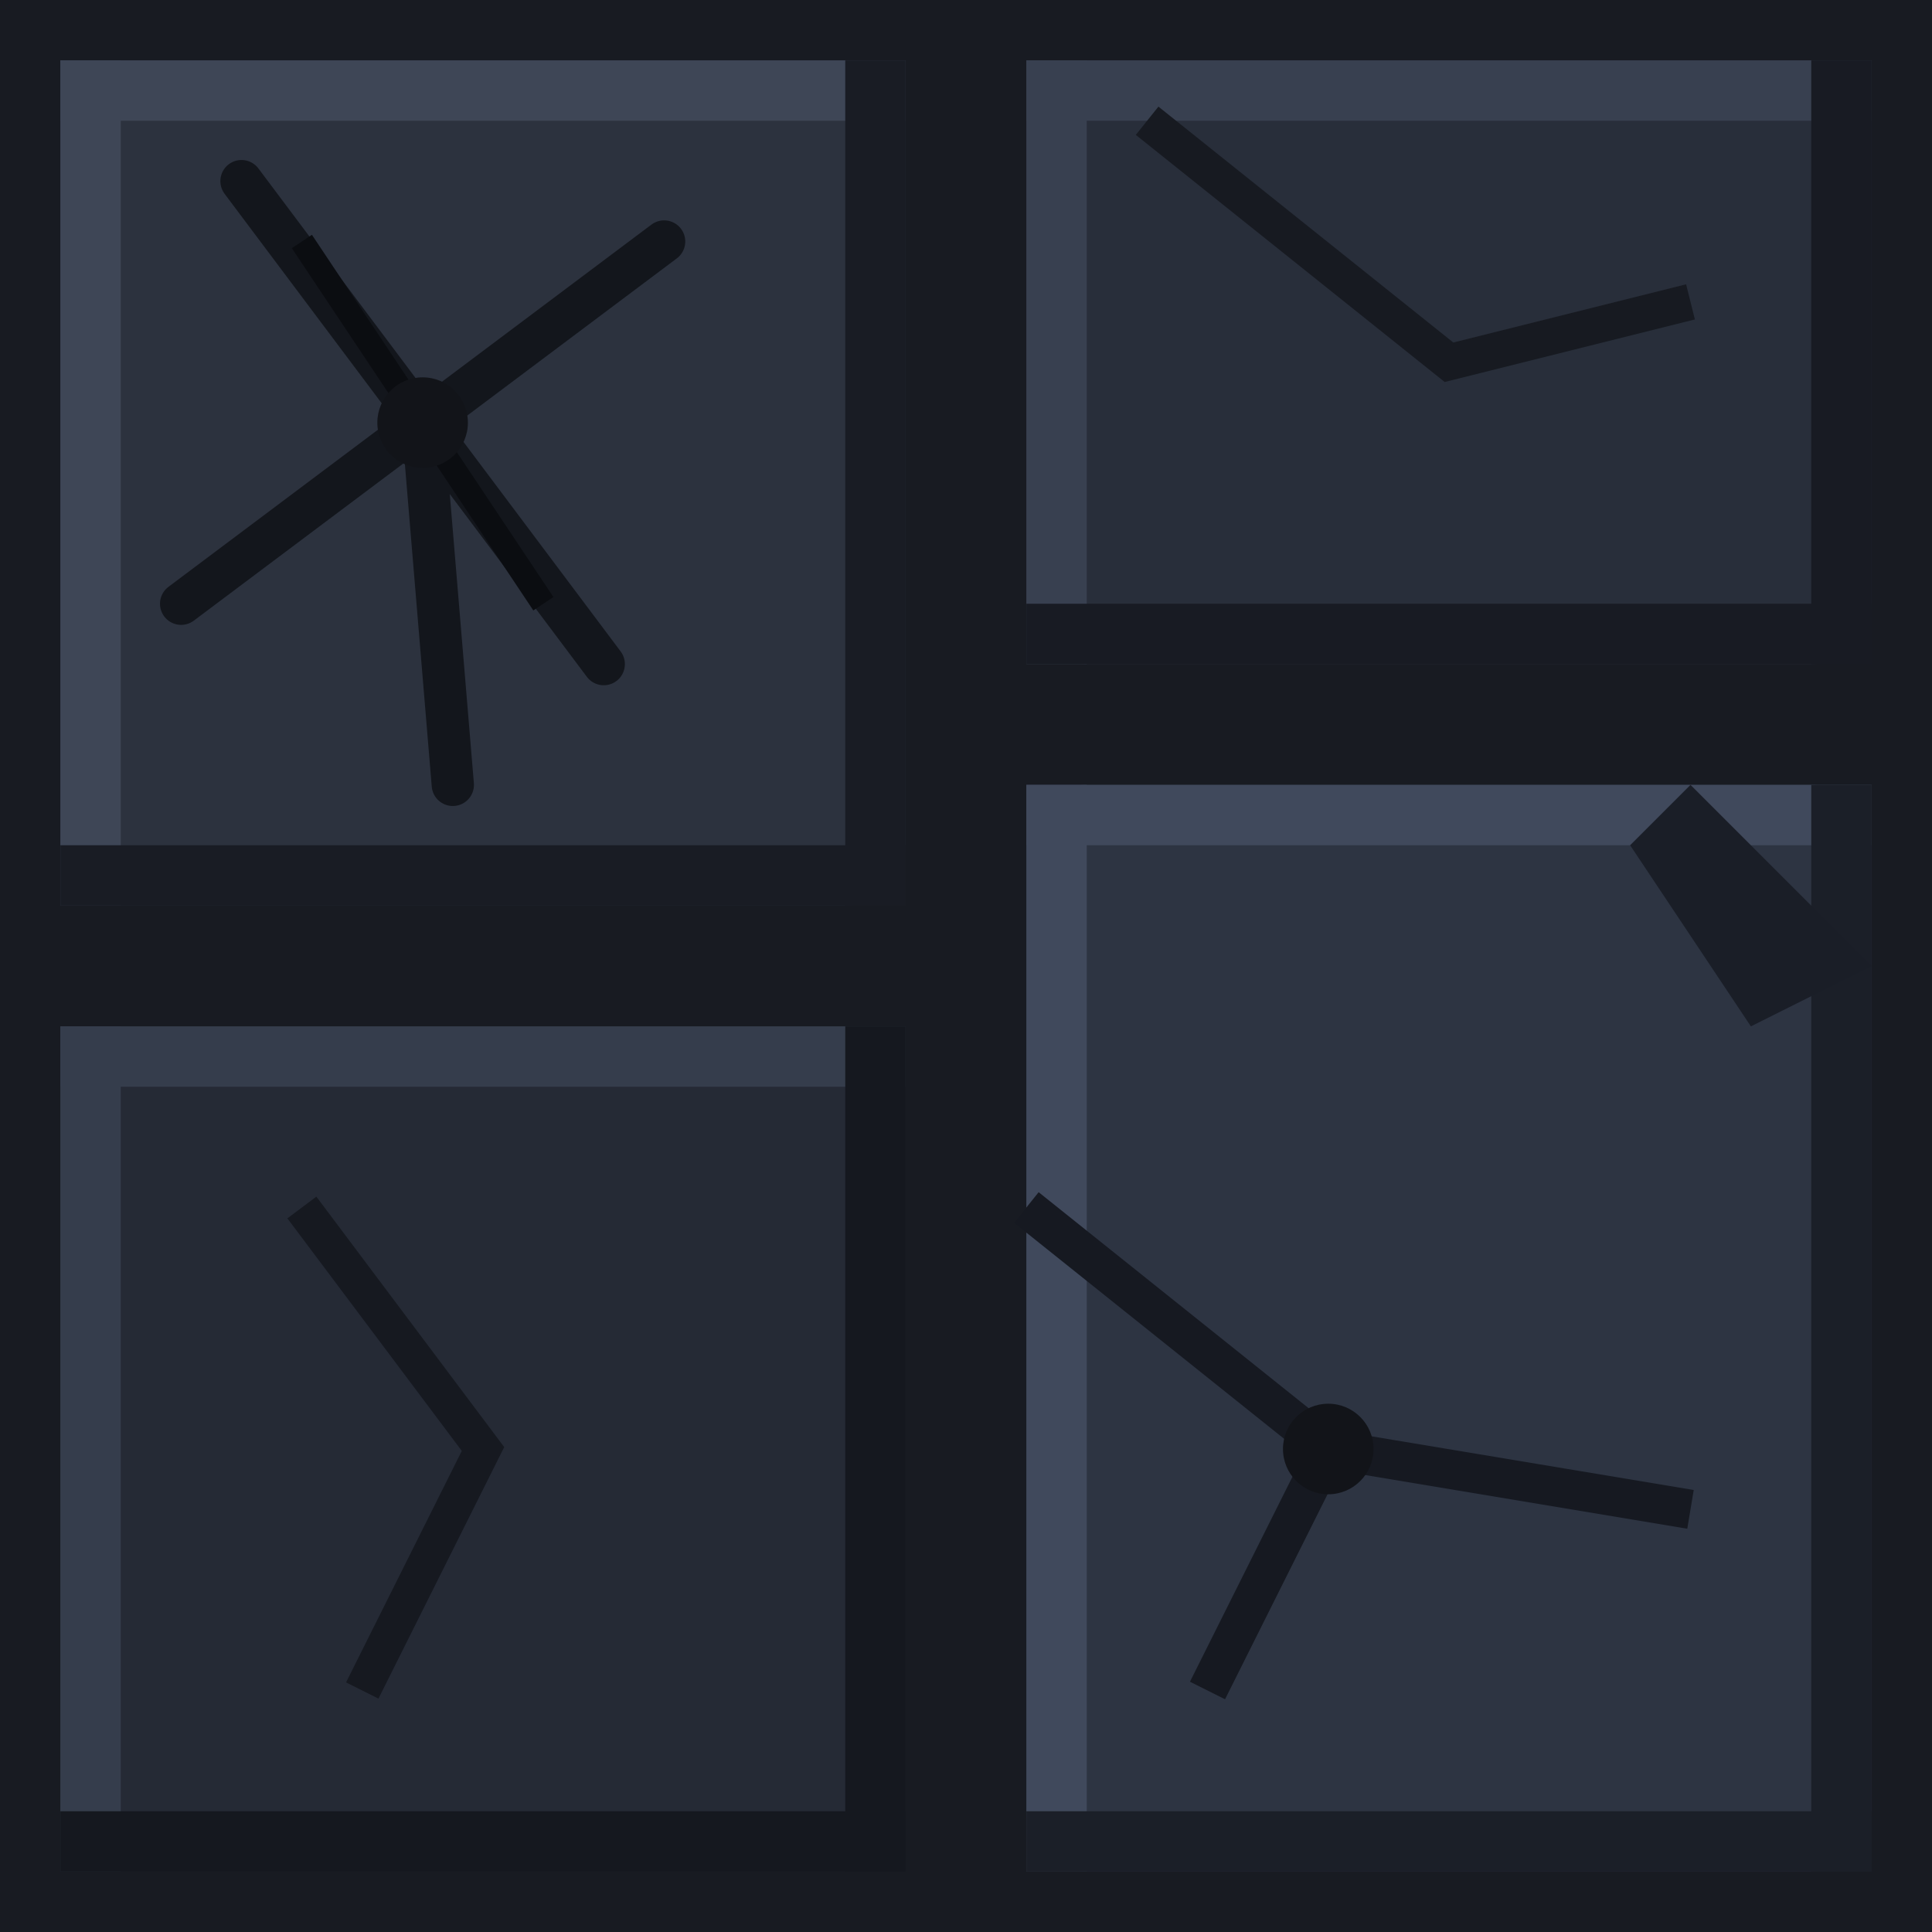
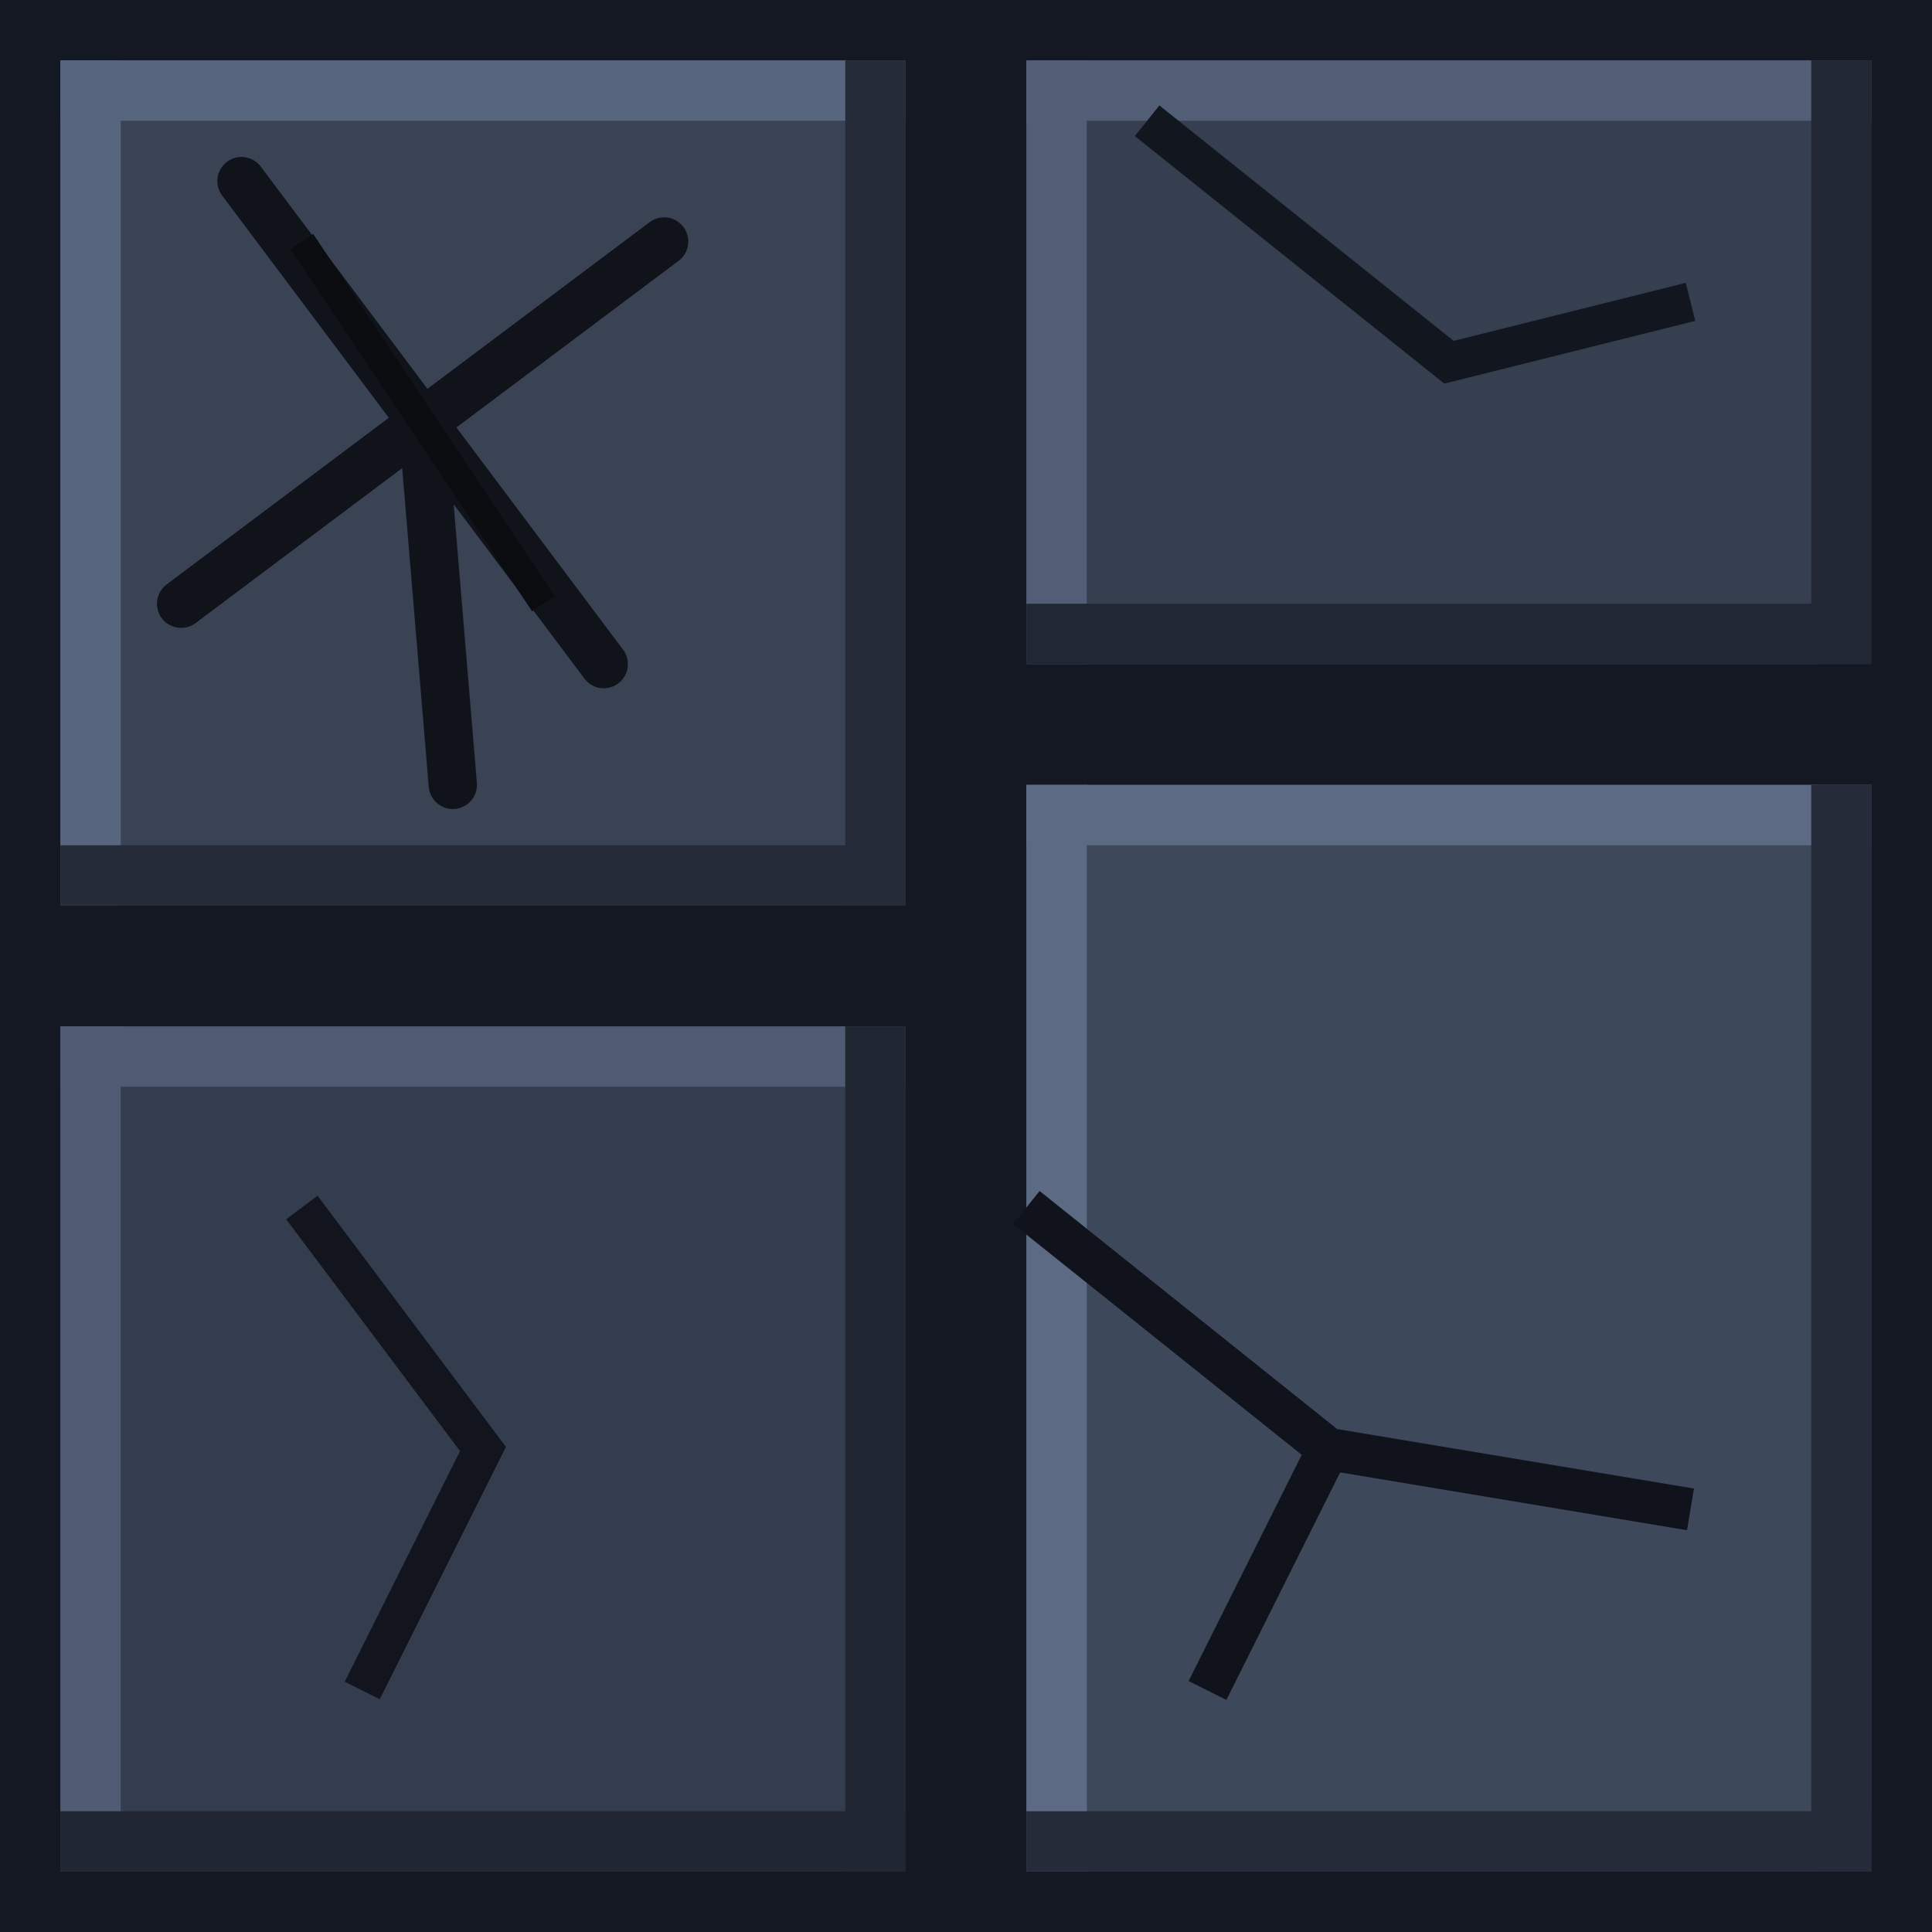
<svg xmlns="http://www.w3.org/2000/svg" viewBox="0 0 64 64" width="64" height="64">
-   <rect width="64" height="64" fill="#181b22" />
-   <rect x="2" y="2" width="28" height="28" rx="2" fill="#2c323e" />
-   <rect x="2" y="2" width="28" height="2" fill="#3e4656" />
-   <rect x="2" y="2" width="2" height="28" fill="#3e4656" />
-   <rect x="2" y="28" width="28" height="2" fill="#191c24" />
-   <rect x="28" y="2" width="2" height="28" fill="#191c24" />
-   <path d="M14 14 L8 6 M14 14 L22 8 M14 14 L20 22 M14 14 L6 20 M14 14 L15 26" stroke="#13161c" stroke-width="1.4" stroke-linecap="round" fill="none" />
-   <path d="M14 14 L10 8 M14 14 L18 20" stroke="#0b0d11" stroke-width="0.8" fill="none" />
-   <rect x="34" y="2" width="28" height="20" rx="2" fill="#282e3a" />
-   <rect x="34" y="2" width="28" height="2" fill="#384050" />
-   <rect x="34" y="2" width="2" height="20" fill="#384050" />
-   <rect x="34" y="20" width="28" height="2" fill="#181b23" />
-   <rect x="60" y="2" width="2" height="20" fill="#181b23" />
-   <path d="M38 4 L48 12 L56 10" stroke="#171a21" stroke-width="1.2" fill="none" />
-   <rect x="34" y="26" width="28" height="36" rx="2" fill="#2d3442" />
-   <rect x="34" y="26" width="28" height="2" fill="#40495c" />
-   <rect x="34" y="26" width="2" height="36" fill="#40495c" />
-   <rect x="34" y="60" width="28" height="2" fill="#1b1f28" />
-   <rect x="60" y="26" width="2" height="36" fill="#1b1f28" />
-   <path d="M34 40 L44 48 L40 56 M44 48 L56 50" stroke="#161921" stroke-width="1.3" fill="none" />
-   <polygon points="56,26 62,32 58,34 54,28" fill="#1a1e27" />
-   <rect x="2" y="34" width="28" height="28" rx="2" fill="#252a35" />
-   <rect x="2" y="34" width="28" height="2" fill="#353d4c" />
-   <rect x="2" y="34" width="2" height="28" fill="#353d4c" />
-   <rect x="2" y="60" width="28" height="2" fill="#15181f" />
-   <rect x="28" y="34" width="2" height="28" fill="#15181f" />
-   <path d="M10 40 L16 48 L12 56" stroke="#161920" stroke-width="1.2" fill="none" />
-   <circle cx="14" cy="14" r="1.5" fill="#121419" />
-   <circle cx="44" cy="48" r="1.5" fill="#121419" />
+   <rect width="64" height="64" fill="#141822" />
+   <rect x="2" y="2" width="28" height="28" rx="2" fill="#3a4354" />
+   <rect x="2" y="2" width="28" height="2" fill="#58657e" />
+   <rect x="2" y="2" width="2" height="28" fill="#58657e" />
+   <rect x="2" y="28" width="28" height="2" fill="#252b38" />
+   <rect x="28" y="2" width="2" height="28" fill="#252b38" />
+   <path d="M14 14 L8 6 M14 14 L22 8 M14 14 L20 22 M14 14 L6 20 M14 14 L15 26" stroke="#10131a" stroke-width="1.6" stroke-linecap="round" fill="none" />
+   <path d="M14 14 L10 8 M14 14 L18 20" stroke="#0a0c10" stroke-width="0.9" fill="none" />
+   <rect x="34" y="2" width="28" height="20" rx="2" fill="#363f50" />
+   <rect x="34" y="2" width="28" height="2" fill="#525e76" />
+   <rect x="34" y="2" width="2" height="20" fill="#525e76" />
+   <rect x="34" y="20" width="28" height="2" fill="#222833" />
+   <rect x="60" y="2" width="2" height="20" fill="#222833" />
+   <path d="M38 4 L48 12 L56 10" stroke="#12161f" stroke-width="1.3" fill="none" />
+   <rect x="34" y="26" width="28" height="36" rx="2" fill="#3e485b" />
+   <rect x="34" y="26" width="28" height="2" fill="#5c6a84" />
+   <rect x="34" y="26" width="2" height="36" fill="#5c6a84" />
+   <rect x="34" y="60" width="28" height="2" fill="#252b38" />
+   <rect x="60" y="26" width="2" height="36" fill="#252b38" />
+   <path d="M34 40 L44 48 L40 56 M44 48 L56 50" stroke="#10131c" stroke-width="1.4" fill="none" />
+   <rect x="2" y="34" width="28" height="28" rx="2" fill="#343d4e" />
+   <rect x="2" y="34" width="28" height="2" fill="#4f5b72" />
+   <rect x="2" y="34" width="2" height="28" fill="#4f5b72" />
+   <rect x="2" y="60" width="28" height="2" fill="#202632" />
+   <rect x="28" y="34" width="2" height="28" fill="#202632" />
+   <path d="M10 40 L16 48 L12 56" stroke="#12151e" stroke-width="1.3" fill="none" />
</svg>
